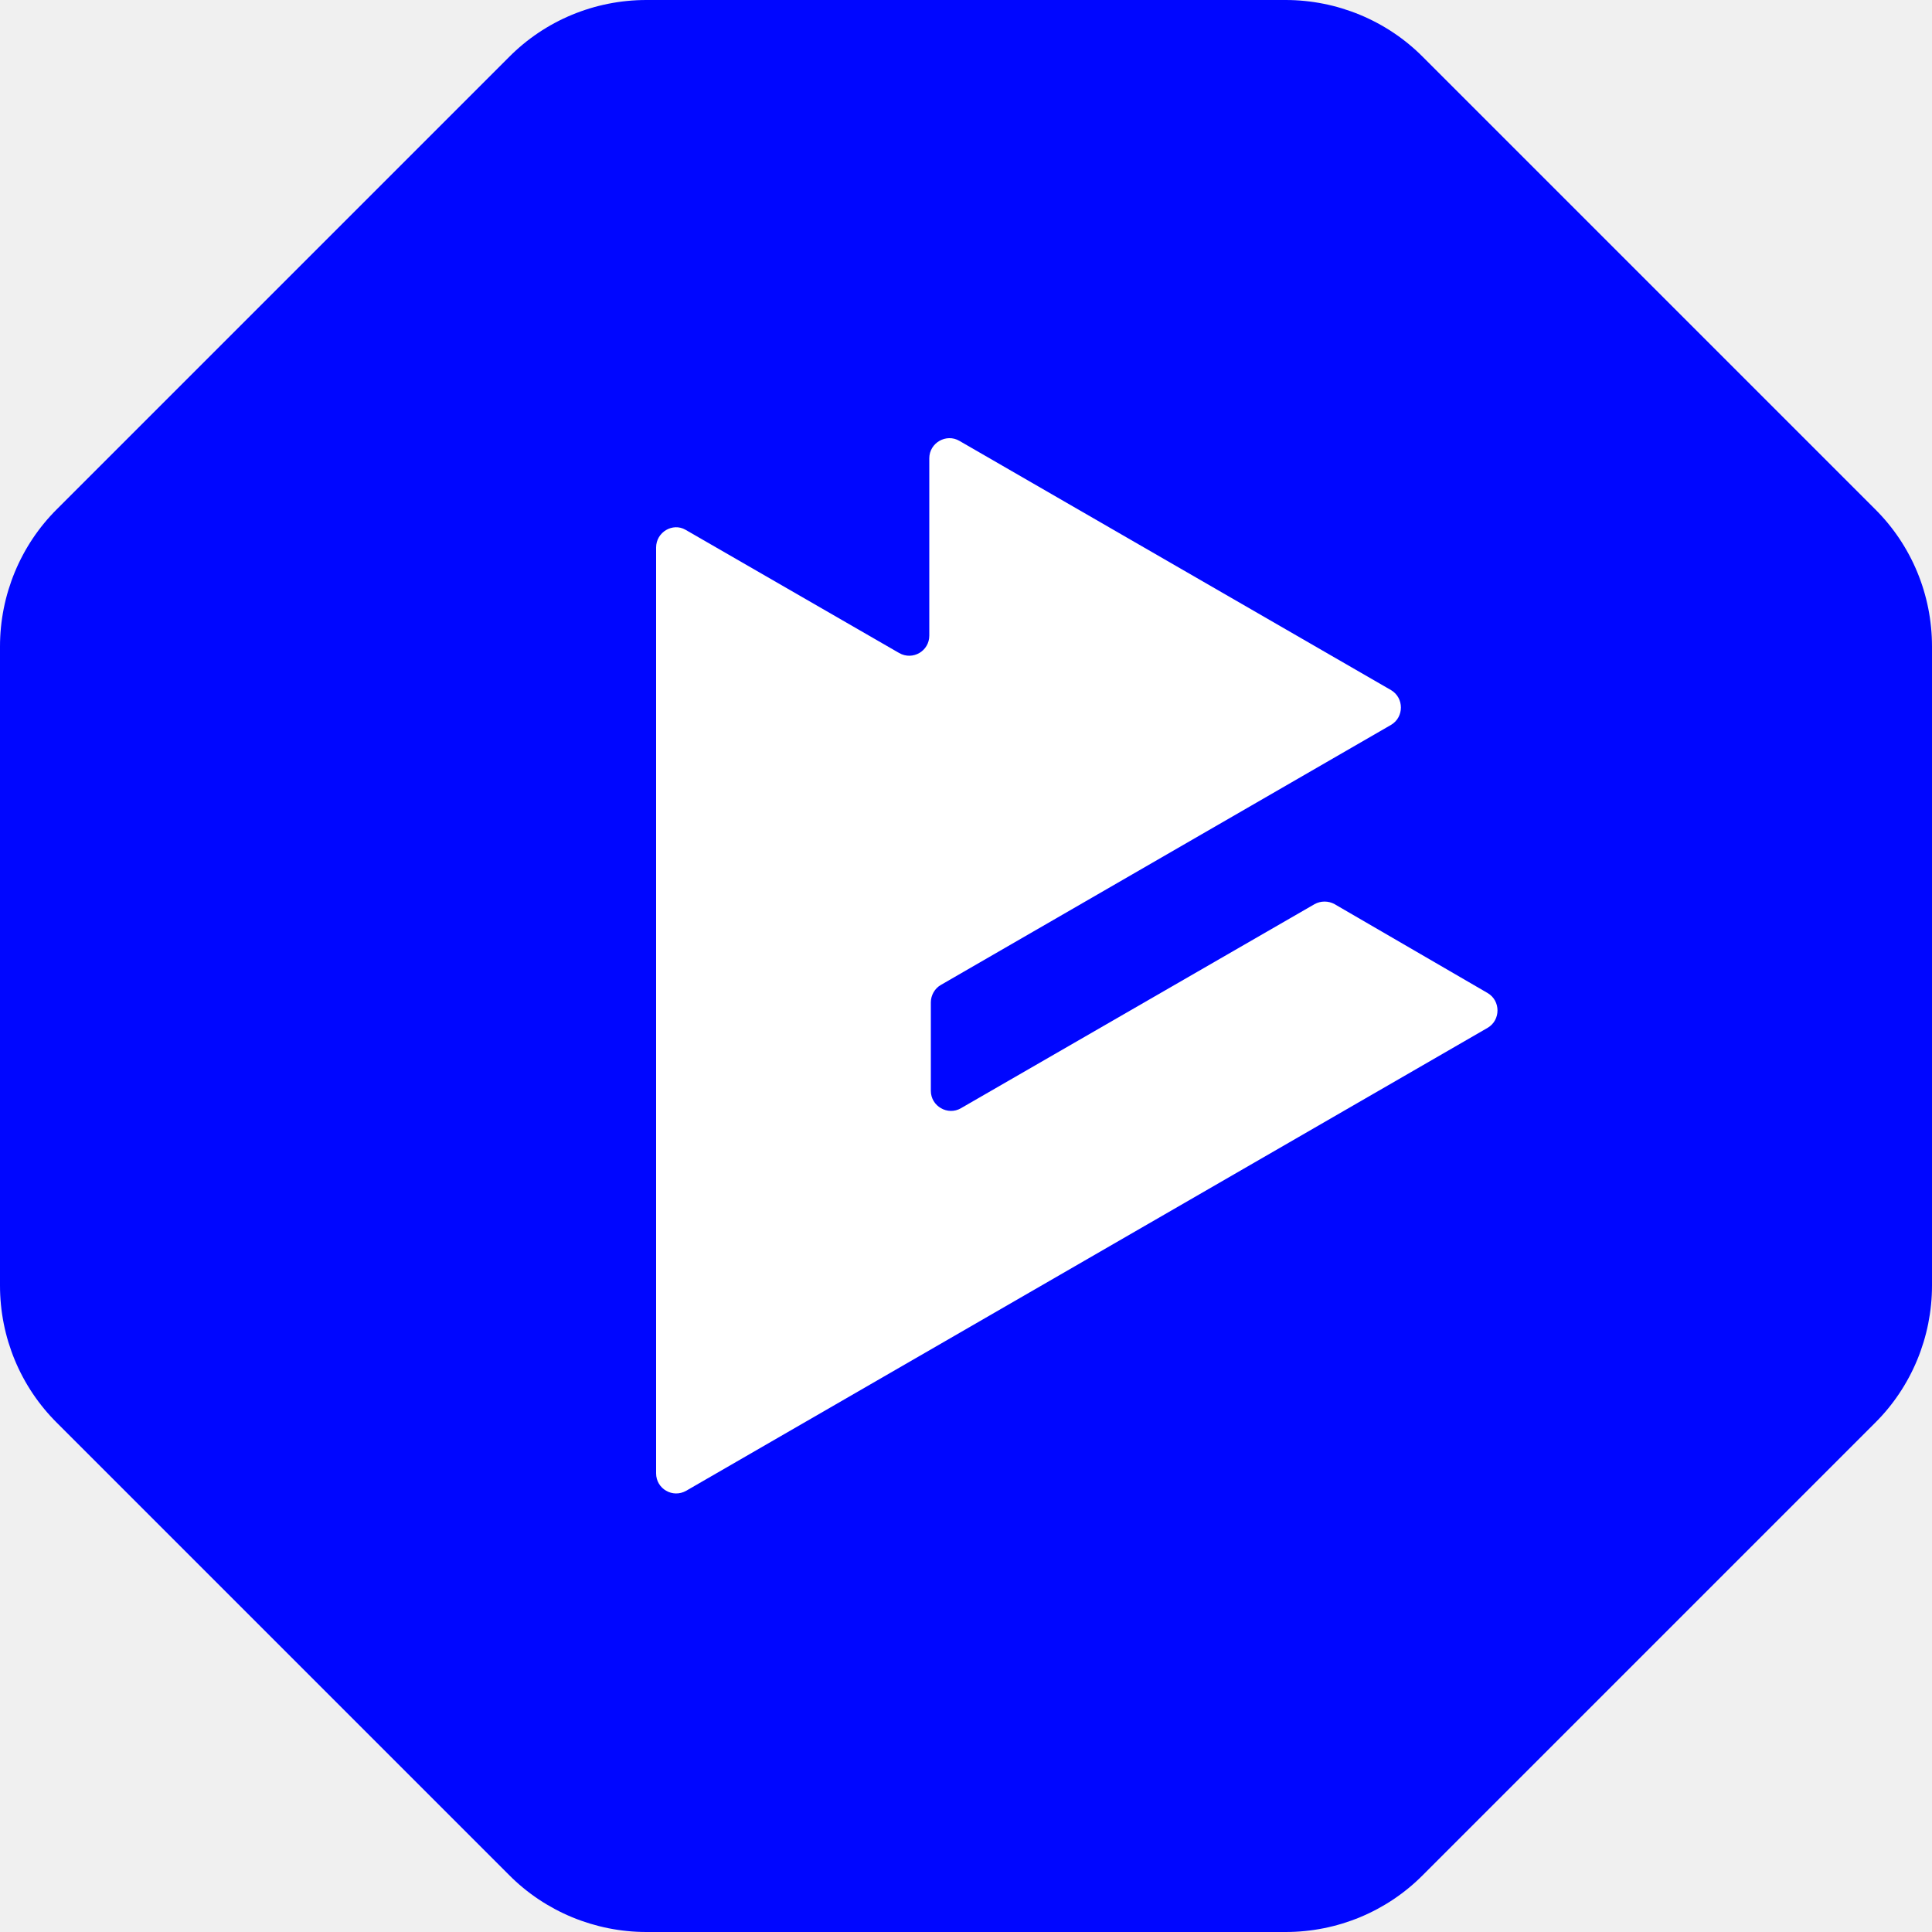
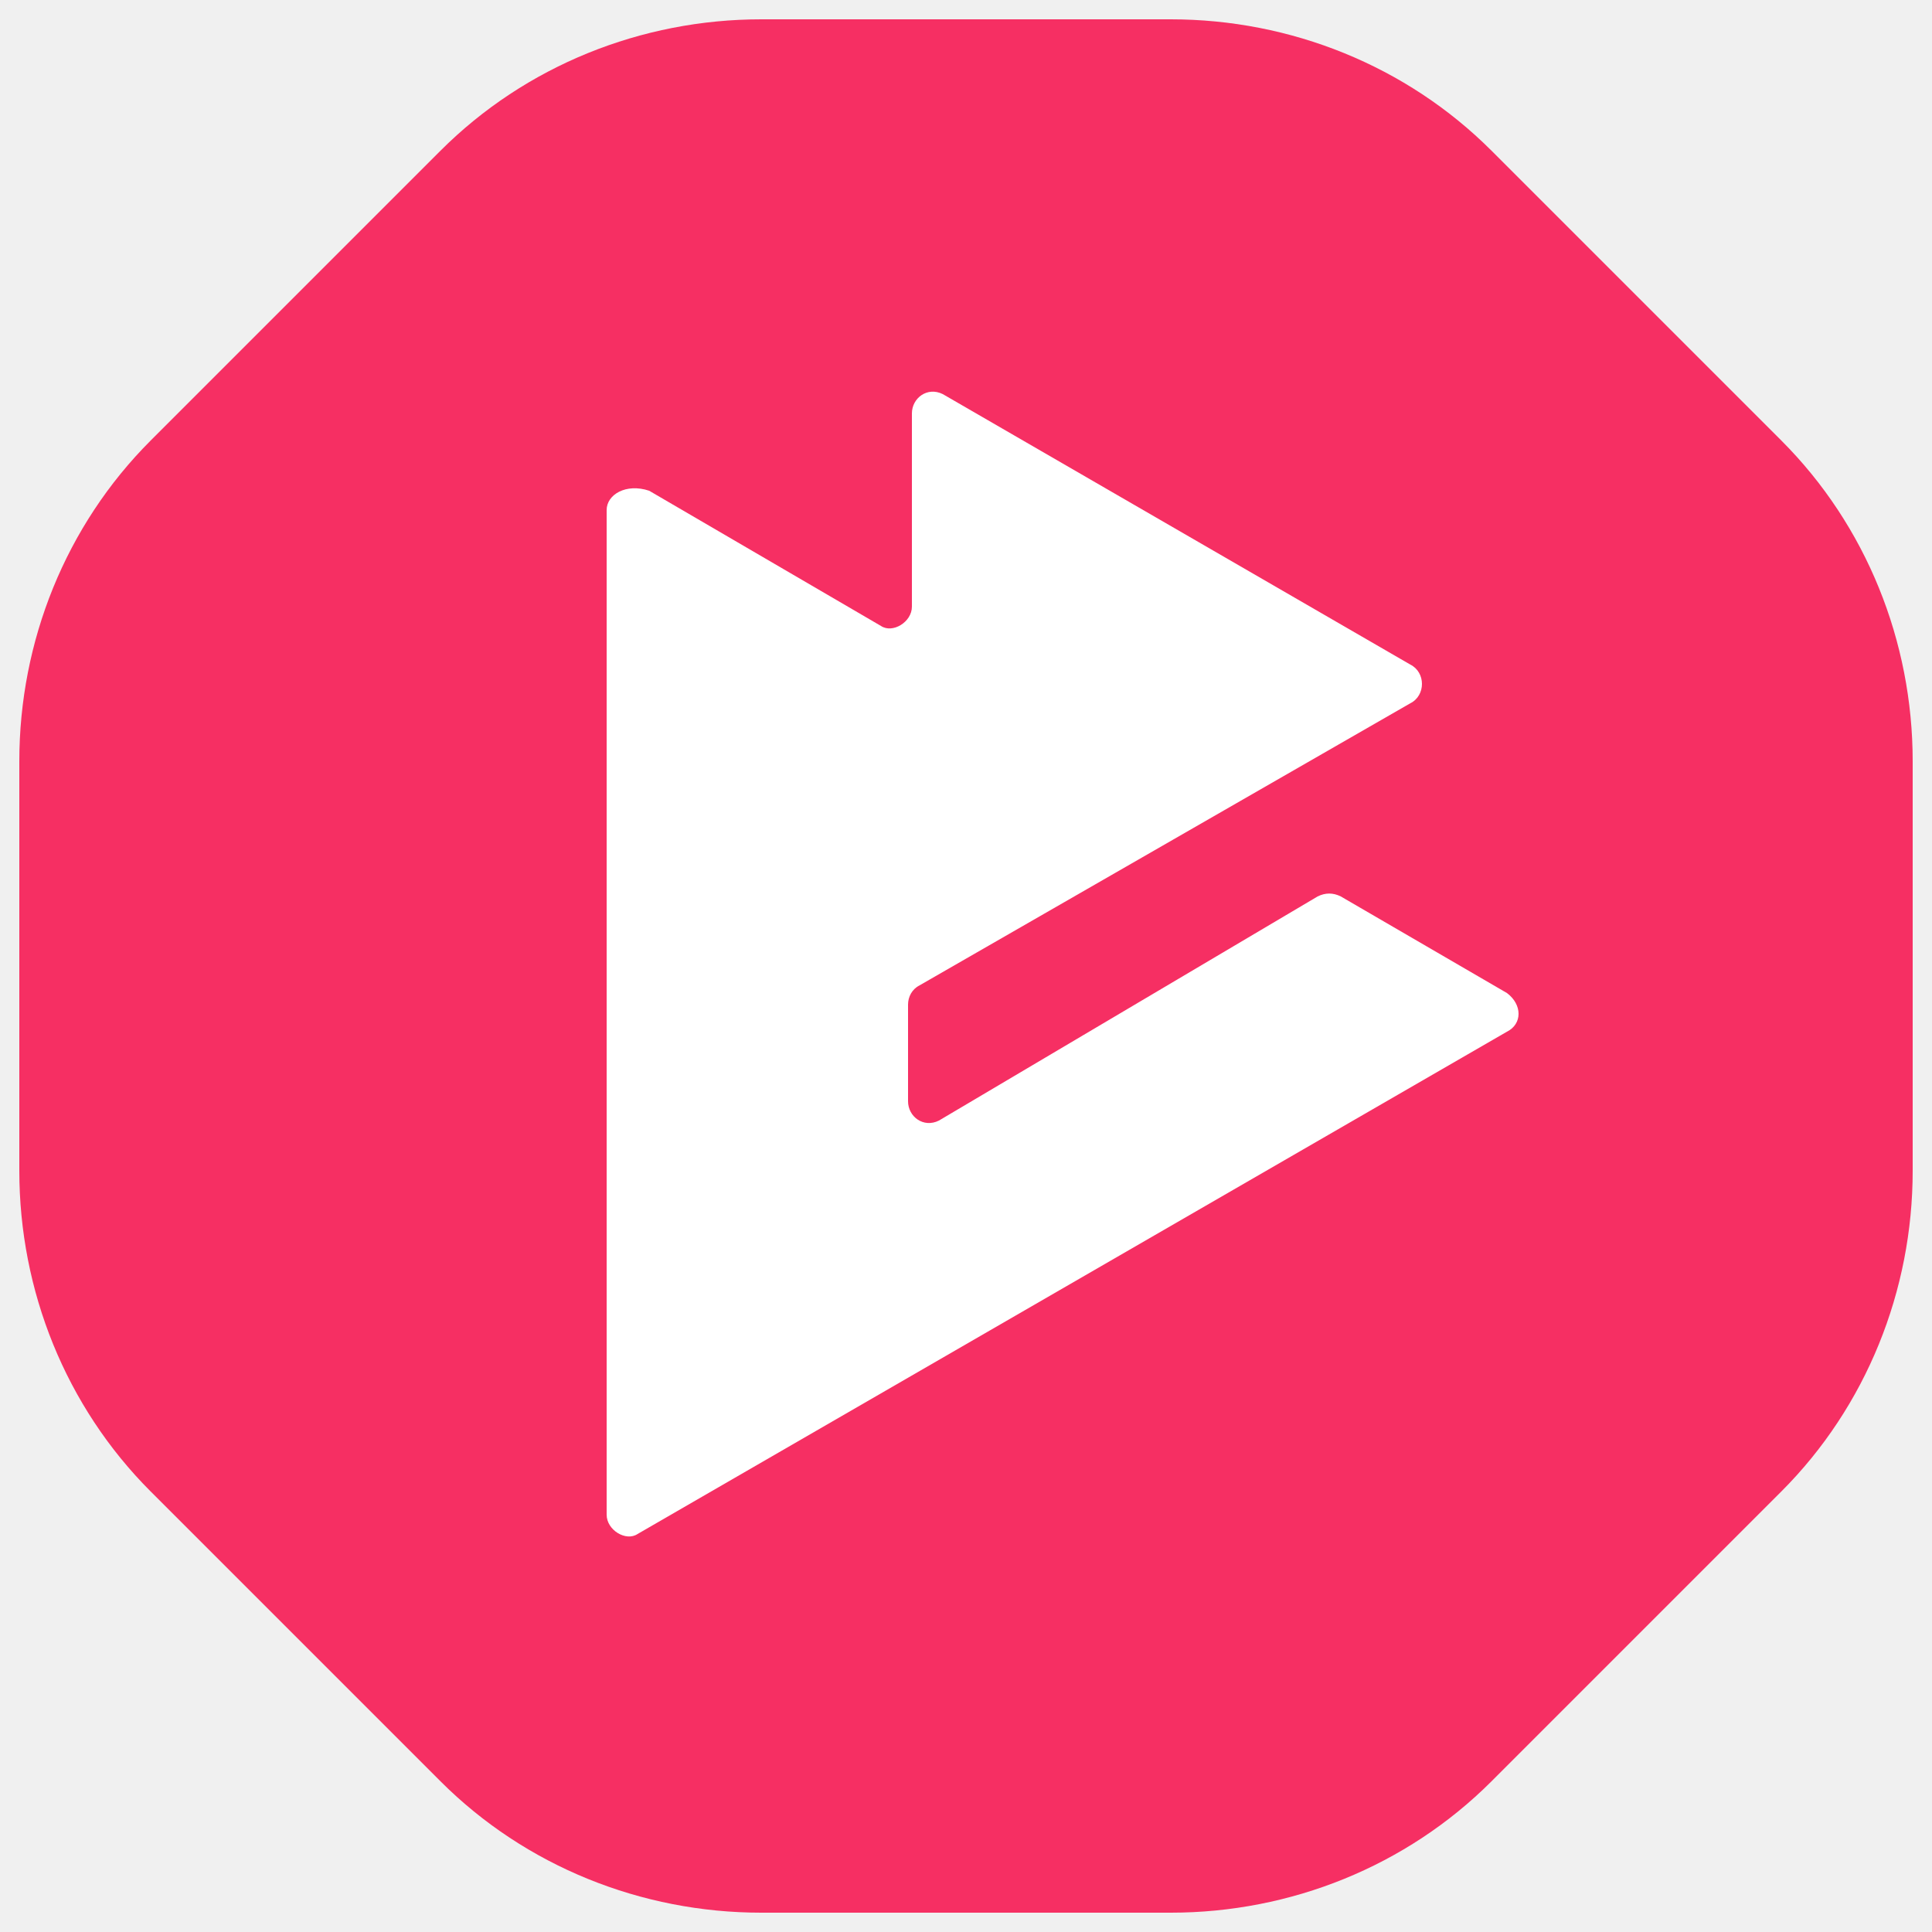
- <svg xmlns="http://www.w3.org/2000/svg" version="1.1" x="0px" y="0px" viewBox="0 0 50 50" style="enable-background:new 0 0 50 50;" xml:space="preserve">
+ <svg xmlns="http://www.w3.org/2000/svg" version="1.1" id="Layer_1" x="0px" y="0px" viewBox="0 0 50 50" style="enable-background:new 0 0 50 50;" xml:space="preserve">
  <style type="text/css">
- 	.st0{fill:#0006FF;}
- 	.st1{display:none;fill:#231F20;}
+ 	.st0{display:none;}
+ 	.st1{fill:#F62F63;}
	.st2{fill:#FFFFFF;}
</style>
-   <g id="Layer_4">
-     <path class="st0" d="M33.27,0H16.73c-1.34,0-2.62,0.53-3.56,1.48L1.48,13.17C0.53,14.11,0,15.4,0,16.73v16.54   c0,1.34,0.53,2.62,1.48,3.56l11.69,11.69C14.11,49.47,15.4,50,16.73,50h16.54c1.34,0,2.62-0.53,3.56-1.48l11.69-11.69   C49.47,35.89,50,34.6,50,33.27V16.73c0-1.34-0.53-2.62-1.48-3.56L36.83,1.48C35.89,0.53,34.6,0,33.27,0z" />
-   </g>
-   <g id="Layer_2">
-     <path class="st1" d="M46.23,33.94V16.06c0-2.05-1.09-3.95-2.87-4.97L27.87,2.14c-1.78-1.03-3.97-1.03-5.74,0L6.64,11.08   c-1.78,1.03-2.87,2.92-2.87,4.97v17.89c0,2.05,1.09,3.95,2.87,4.97l15.49,8.94c1.78,1.03,3.97,1.03,5.74,0l15.49-8.94   C45.14,37.89,46.23,35.99,46.23,33.94z" />
-     <path class="st2" d="M16.98,14.17v23.96c0,0.4,0.43,0.65,0.78,0.45L38.5,26.6c0.34-0.2,0.34-0.7,0-0.9l-3.96-2.3   c-0.16-0.09-0.36-0.09-0.52,0l-9.15,5.28c-0.34,0.2-0.78-0.05-0.78-0.45l0-2.29c0-0.18,0.1-0.36,0.26-0.45l11.65-6.73   c0.34-0.2,0.34-0.7,0-0.9l-11.17-6.45c-0.34-0.2-0.78,0.05-0.78,0.45v4.59c0,0.4-0.43,0.65-0.78,0.45l-5.53-3.19   C17.41,13.52,16.98,13.77,16.98,14.17z" />
+   <g id="Layer_3">
+ </g>
+   <g id="Layer_2_00000064343977884458504200000002460236779927111848_">
+     <path class="st0" d="M46.2,33.9V16.1c0-2.1-1.1-3.9-2.9-5l-15.5-9c-1.8-1-4-1-5.7,0L6.6,11.1c-1.8,1-2.9,2.9-2.9,5v17.9   c0,2,1.1,4,2.9,5l15.5,8.9c1.8,1,4,1,5.7,0l15.5-8.9C45.1,37.9,46.2,36,46.2,33.9z" />
+     <path class="st1" d="M30.3,0.5H19.7c-3.1,0-6.1,1.2-8.3,3.4l-7.5,7.5c-2.2,2.2-3.4,5.2-3.4,8.3v10.6c0,3.1,1.2,6.1,3.4,8.3l7.5,7.5   c2.2,2.2,5.2,3.4,8.3,3.4h10.6c3.1,0,6.1-1.2,8.3-3.4l7.5-7.5c2.2-2.2,3.4-5.2,3.4-8.3V19.7c0-3.1-1.2-6.1-3.4-8.3l-7.5-7.5   C36.4,1.7,33.4,0.5,30.3,0.5z" />
+     <path class="st2" d="M15.7,13.2v26c0,0.4,0.5,0.7,0.8,0.5l22.5-13c0.4-0.2,0.4-0.7,0-1l-4.3-2.5c-0.2-0.1-0.4-0.1-0.6,0L24.3,29   c-0.4,0.2-0.8-0.1-0.8-0.5V26c0-0.2,0.1-0.4,0.3-0.5l12.7-7.3c0.4-0.2,0.4-0.8,0-1l-12.1-7c-0.4-0.2-0.8,0.1-0.8,0.5v5   c0,0.4-0.5,0.7-0.8,0.5l-6-3.5C16.2,12.5,15.7,12.8,15.7,13.2z" />
  </g>
</svg>
